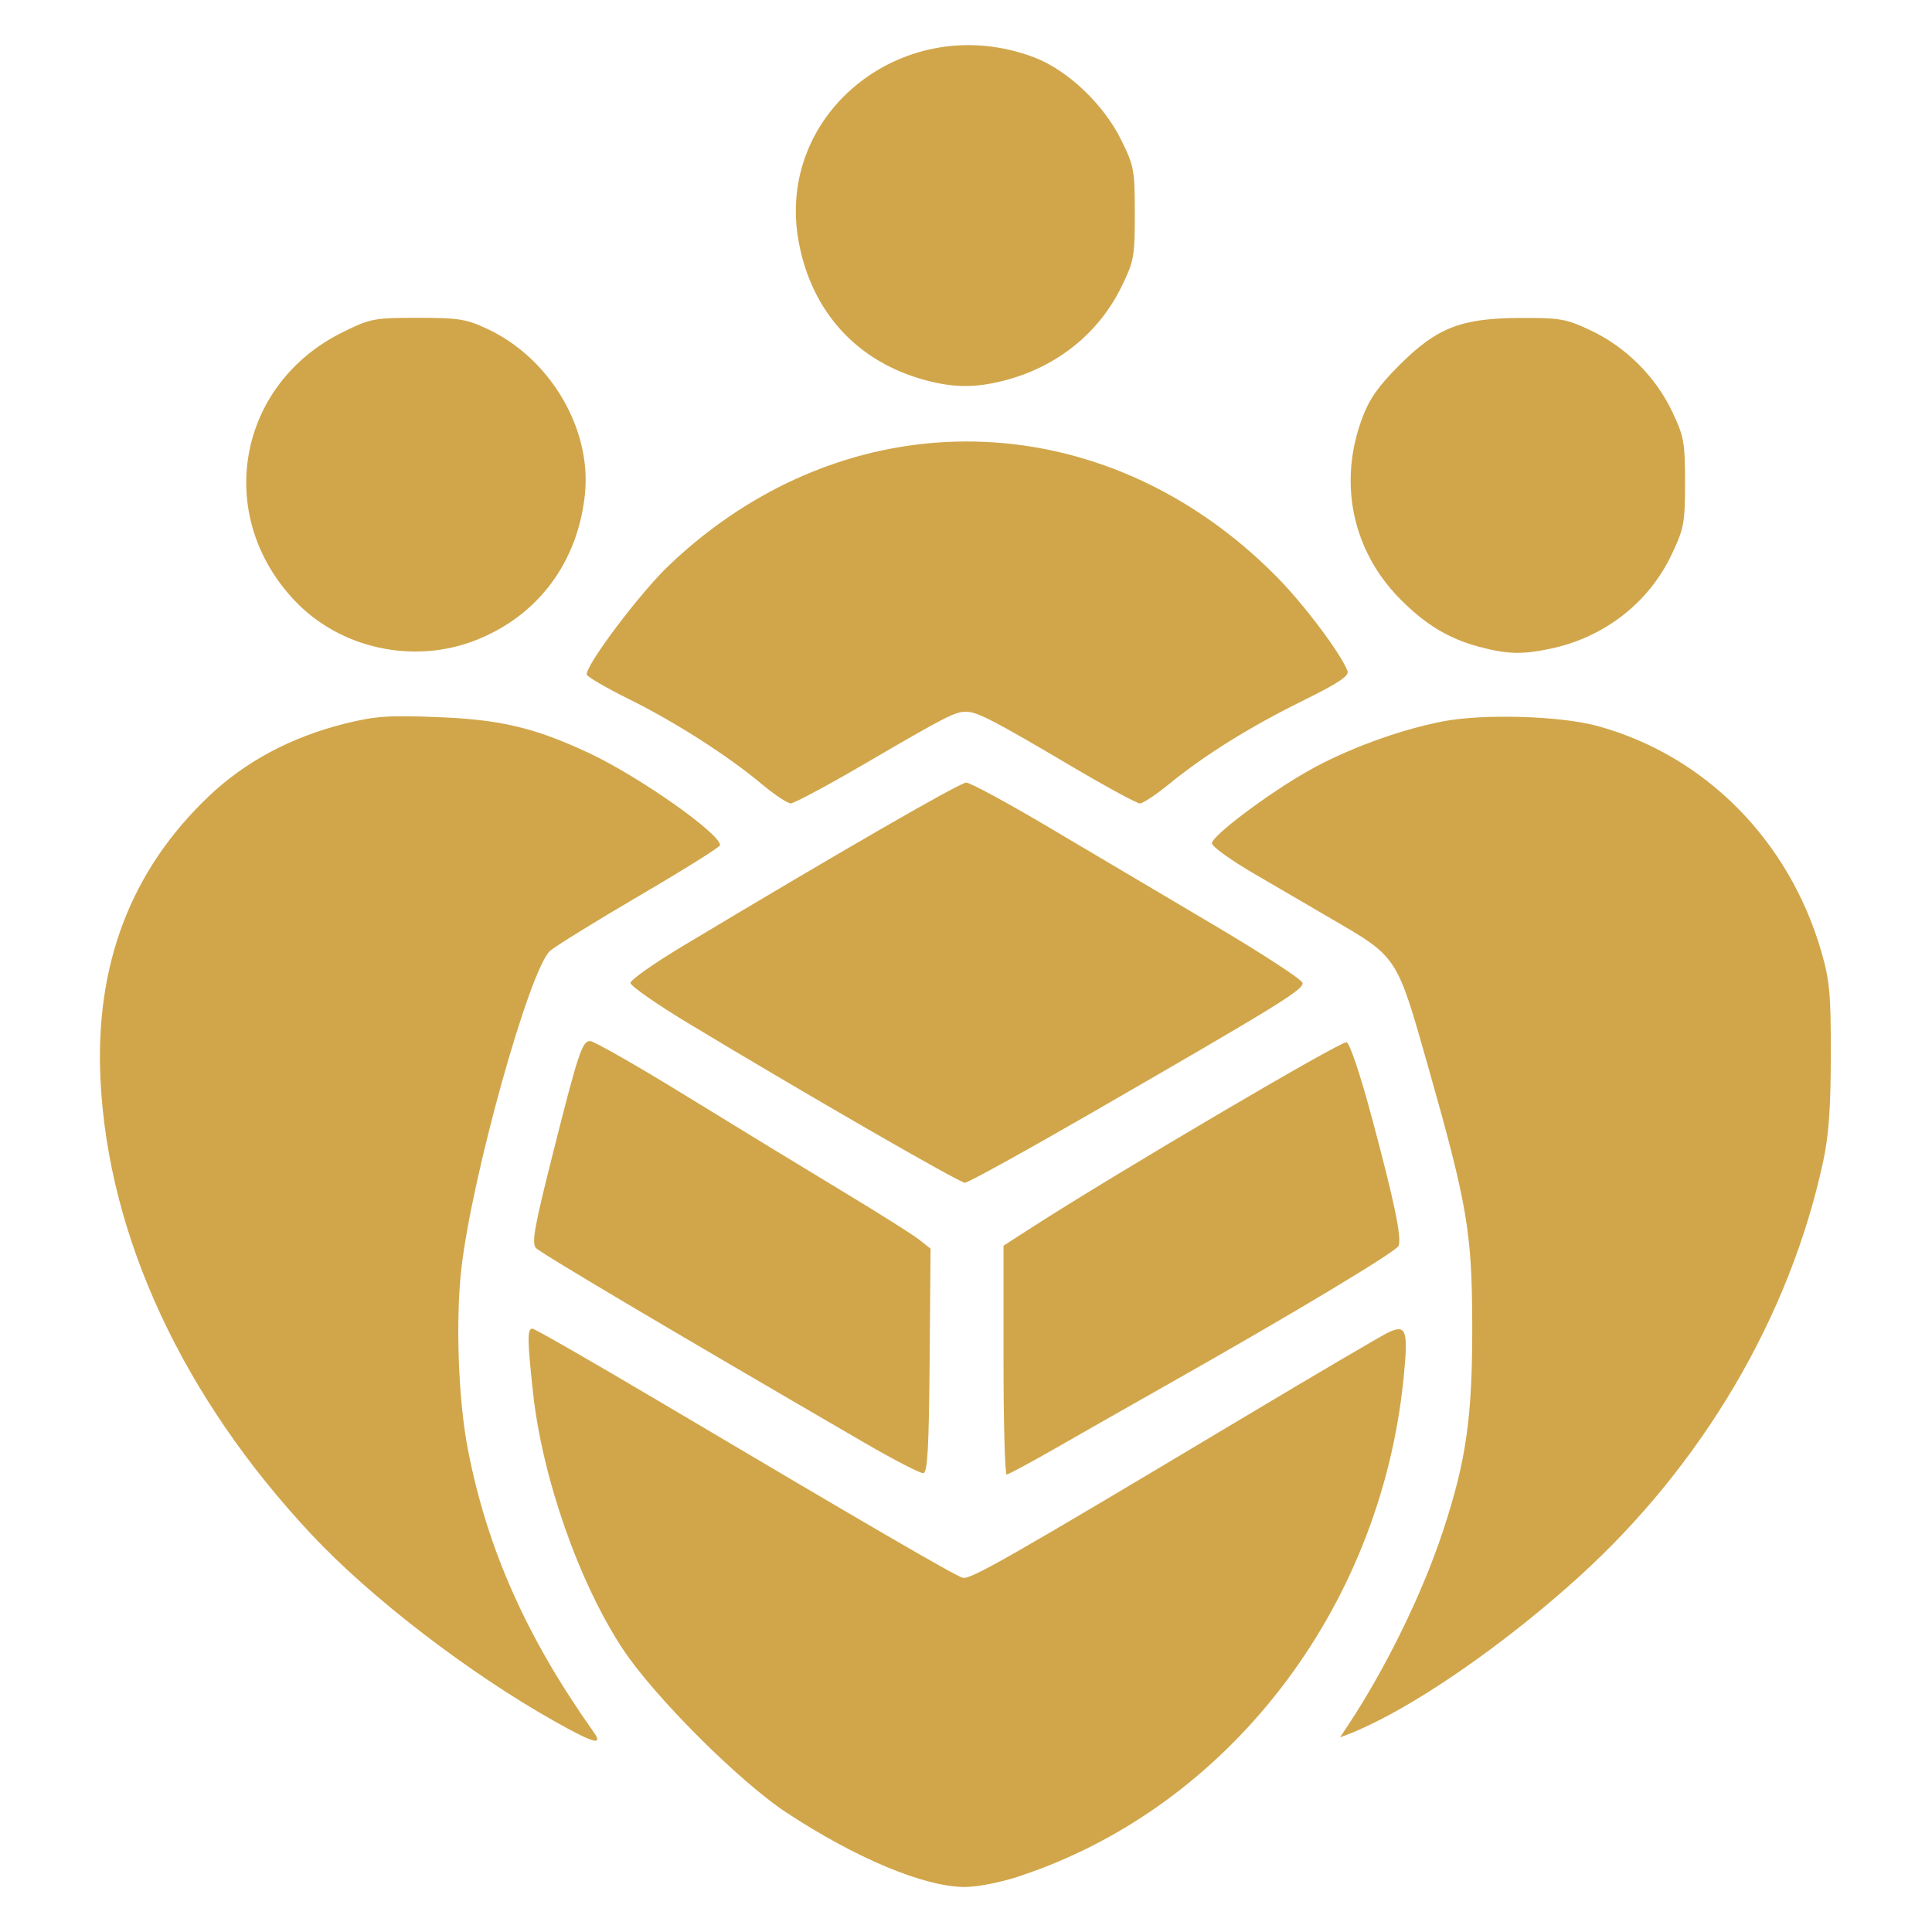
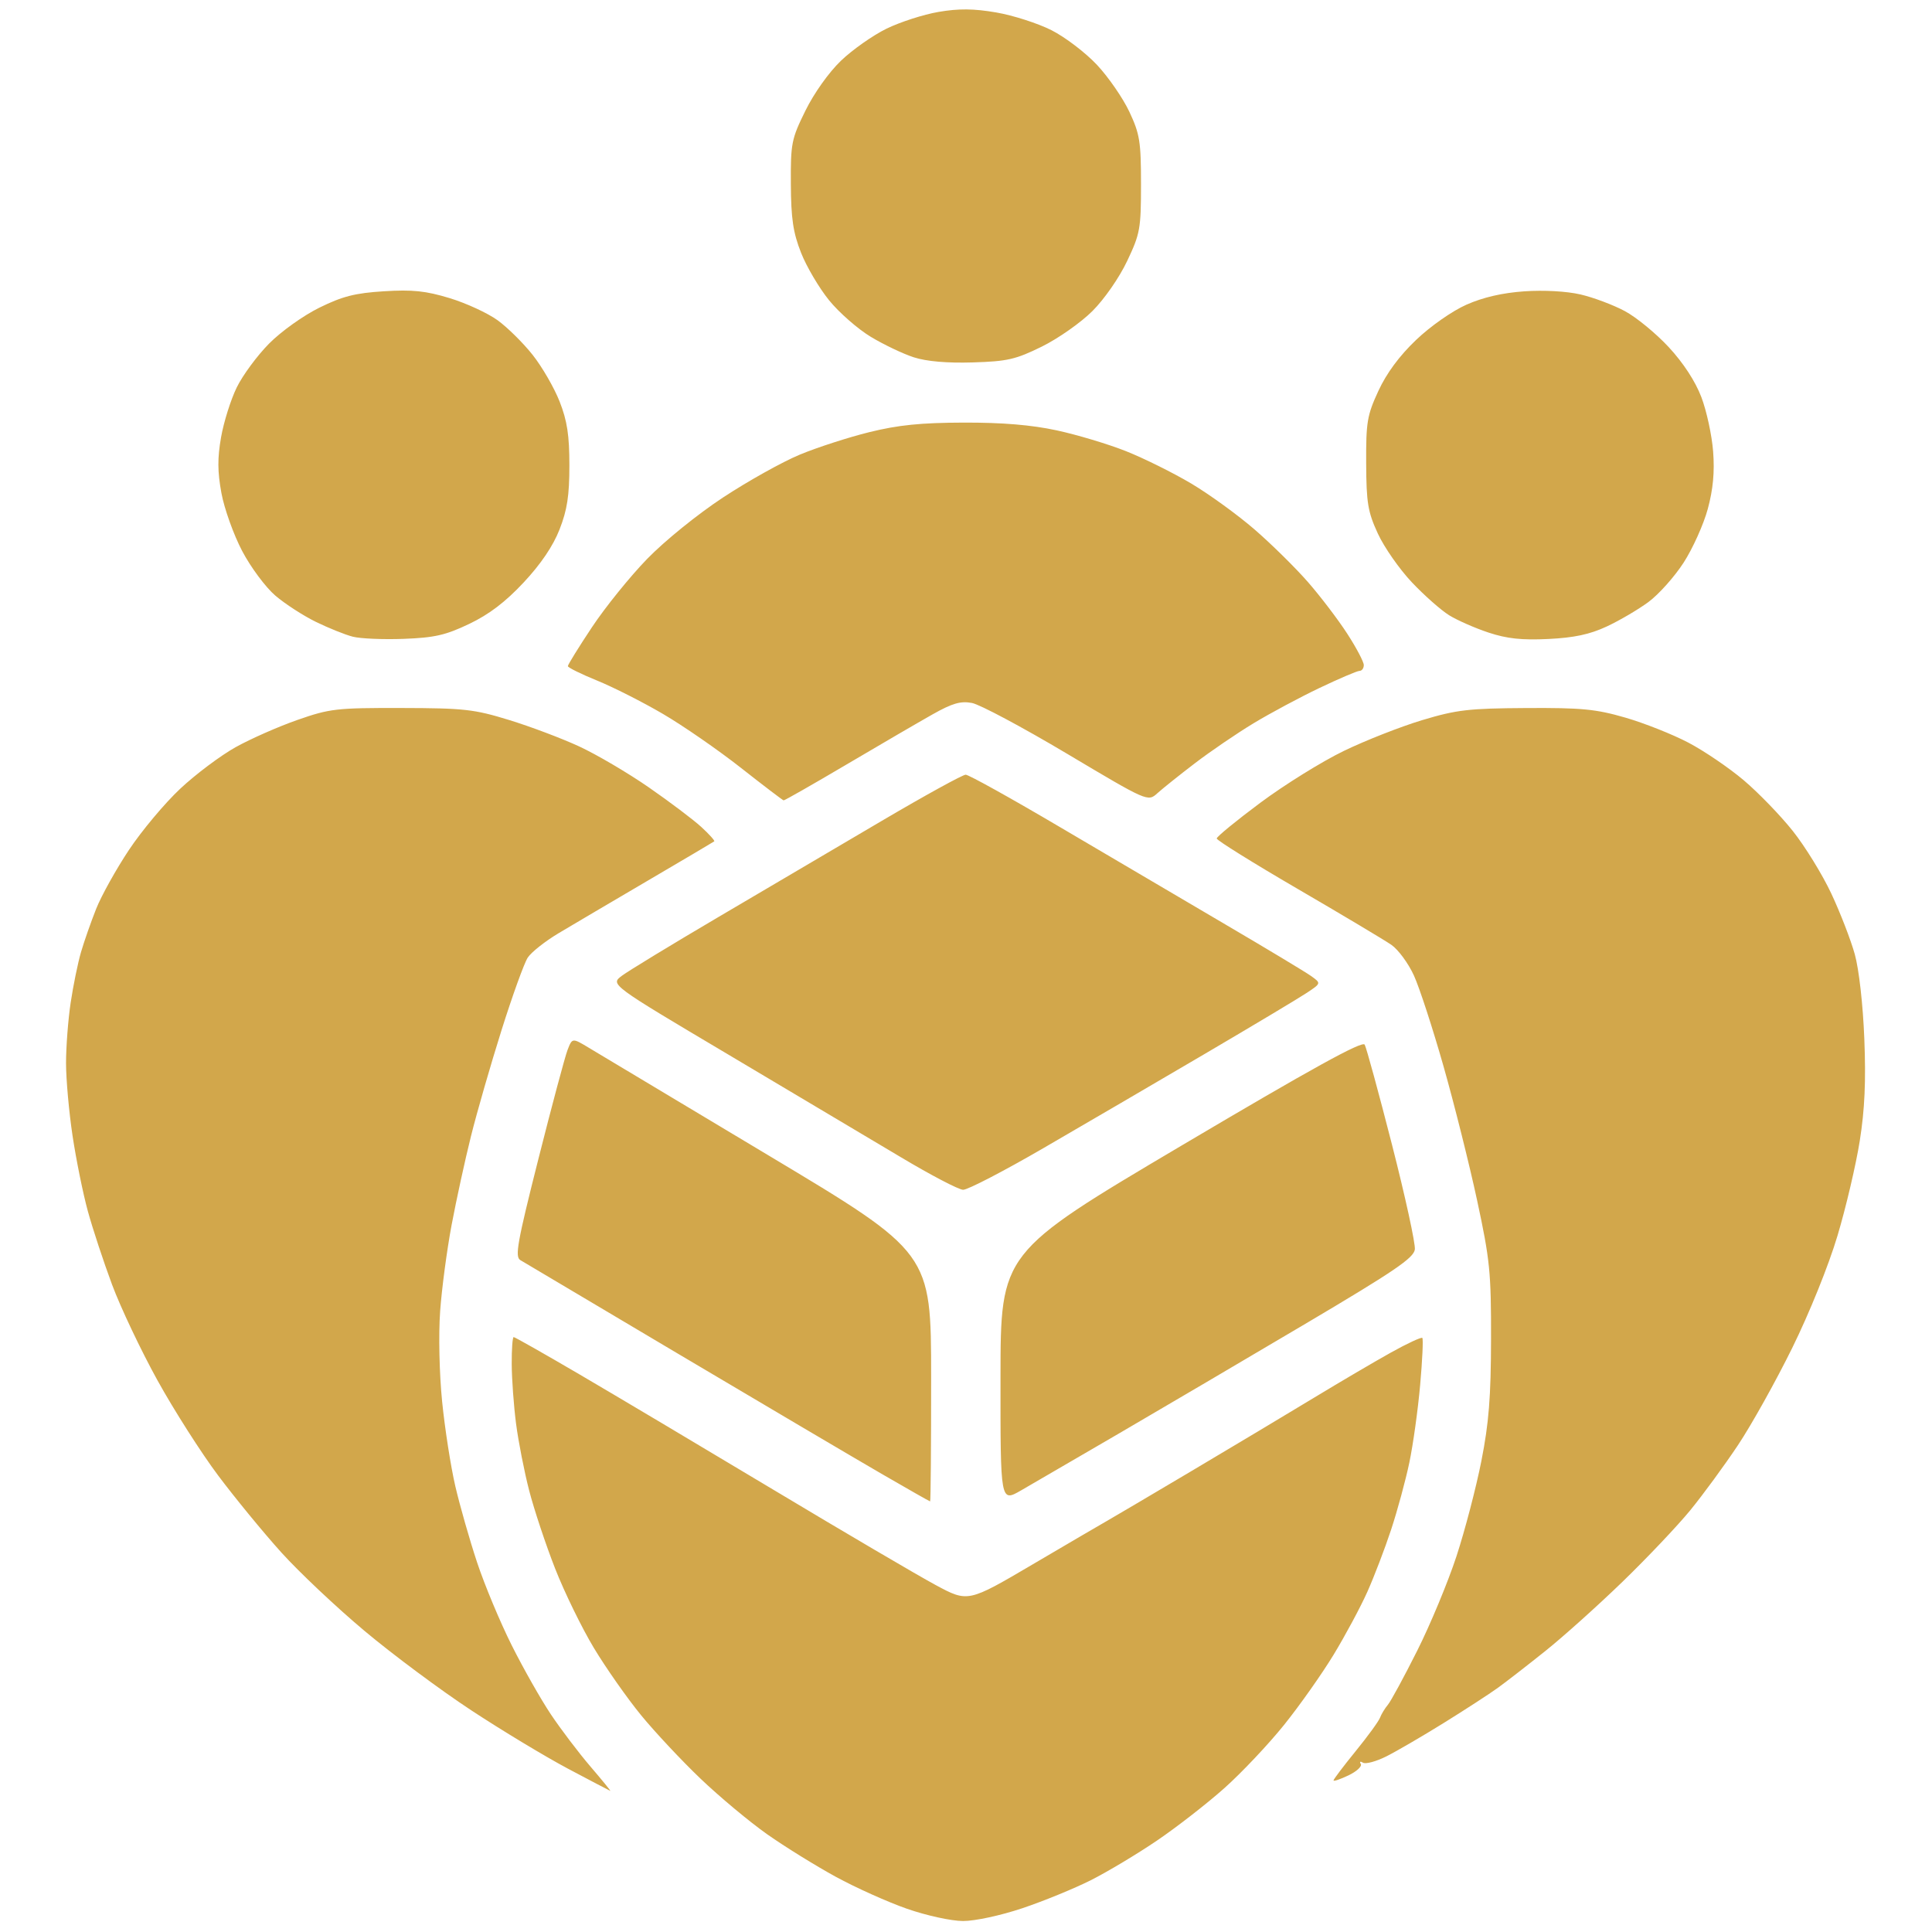
<svg xmlns="http://www.w3.org/2000/svg" viewBox="0 0 1024 1024" width="24" height="24">
-   <g transform="matrix(2.209277,0,0,2.209277,-619.15,-619.15)">
-     <path style="fill:#d1a64a" d="m 524.378,730.508 c 50.149,-16.37 86.969,-63.874 92.584,-119.449 1.176,-11.64 0.703,-13.139 -3.534,-11.208 -1.444,0.658 -17.544,10.117 -35.777,21.021 -55.623,33.262 -64.591,38.378 -66.429,37.897 -1.814,-0.474 -21.76,-12.065 -72.496,-42.127 C 422.351,606.939 408.513,599 407.976,599 c -1.251,0 -1.229,2.575 0.131,15.211 2.197,20.427 11.024,45.69 21.522,61.597 7.556,11.449 27.992,31.869 39.371,39.341 16.68,10.952 32.884,17.722 42.622,17.807 2.868,0.025 8.481,-1.052 12.756,-2.447 z M 422.649,695.75 C 406.572,673.077 397.136,651.868 392.505,628 c -2.278,-11.741 -2.98,-30.471 -1.612,-43 2.408,-22.052 16.374,-72.213 21.338,-76.637 1.248,-1.113 10.932,-7.095 21.52,-13.294 10.588,-6.199 19.25,-11.623 19.25,-12.054 0,-2.802 -19.476,-16.495 -31.417,-22.088 -13.073,-6.123 -21.277,-8.06 -36.633,-8.651 -11.612,-0.446 -14.758,-0.219 -22,1.591 -12.848,3.211 -23.825,9.069 -32.585,17.39 -18.764,17.824 -27.394,40.476 -25.999,68.242 1.885,37.515 19.78,76.007 50.634,108.908 14.308,15.257 37.76,33.262 58.5,44.91 9.293,5.219 11.551,5.819 9.149,2.431 z m 188.566,-2.859 c 14.023,-7.154 32.315,-20.286 47.76,-34.287 29.692,-26.916 50.631,-62.48 58.642,-99.604 1.366,-6.328 1.841,-12.844 1.859,-25.5 0.021,-14.817 -0.271,-18.02 -2.275,-24.943 -7.737,-26.721 -27.936,-47.085 -53.7,-54.135 -8.857,-2.424 -27.245,-2.981 -37,-1.121 -10.489,2 -23.368,6.743 -32.611,12.01 C 584.26,470.797 571,480.788 571,482.556 c 0,0.758 4.388,3.945 9.75,7.082 5.362,3.137 13.8,8.062 18.75,10.945 16.187,9.428 15.776,8.798 23.523,36.105 9.246,32.592 10.374,39.223 10.429,61.313 0.055,22.282 -1.439,32.753 -7.109,49.826 -4.978,14.988 -13.667,32.717 -22.767,46.45 l -1.839,2.775 2.598,-0.988 c 1.429,-0.543 4.525,-1.971 6.88,-3.172 z M 503.277,606.661 503.5,579.822 500.778,577.661 C 499.281,576.472 490.965,571.225 482.297,566 c -8.668,-5.225 -25.443,-15.458 -37.278,-22.74 -11.835,-7.282 -22.275,-13.245 -23.198,-13.25 -1.894,-0.011 -2.841,2.837 -8.807,26.49 -4.536,17.984 -5.211,21.654 -4.247,23.101 0.63,0.946 30.696,18.778 78.733,46.695 7.15,4.155 13.575,7.476 14.277,7.379 0.994,-0.137 1.327,-6.128 1.5,-27.015 z M 534,627.399 c 6.325,-3.625 18.25,-10.407 26.5,-15.07 29.831,-16.861 54.752,-31.823 55.274,-33.184 0.78,-2.032 -0.962,-10.417 -6.335,-30.505 -2.78,-10.394 -5.337,-18.048 -6.129,-18.352 -1.162,-0.446 -55.155,31.325 -75.56,44.462 L 521,579.097 v 27.452 c 0,15.098 0.338,27.449 0.75,27.447 0.412,-0.003 5.925,-2.971 12.25,-6.596 z m 8.293,-80.251 c 44.905,-25.909 50.72,-29.494 50.447,-31.095 -0.136,-0.796 -9.695,-7.035 -21.244,-13.864 -11.548,-6.83 -29.258,-17.316 -39.355,-23.303 C 522.045,472.899 513.007,468 512.057,468 c -1.522,0 -30.544,16.738 -68.057,39.25 -6.875,4.126 -12.5,8.091 -12.5,8.81 0,0.72 6.3,5.11 14,9.756 C 473.529,542.729 510.431,564 511.742,564 c 0.739,0 14.487,-7.583 30.551,-16.852 z M 487.451,463.63 C 507.102,452.157 509.349,451 511.99,451 c 2.677,0 6.566,2.008 25.198,13.014 8.368,4.942 15.805,8.986 16.527,8.986 0.722,0 3.894,-2.108 7.049,-4.684 8.473,-6.919 19.309,-13.67 32.047,-19.964 8.597,-4.248 11.169,-5.959 10.719,-7.132 -1.604,-4.181 -10.365,-15.863 -16.808,-22.413 C 544.997,376.387 483.434,375.179 440.681,415.942 433.837,422.468 421,439.491 421,442.041 c 0,0.501 4.552,3.165 10.117,5.92 11.167,5.53 23.779,13.606 32.019,20.504 2.951,2.47 6.018,4.501 6.816,4.513 0.798,0.012 8.673,-4.195 17.5,-9.349 z M 394.364,433.849 c 14.979,-5.881 24.539,-18.687 26.224,-35.127 1.602,-15.637 -8.371,-32.512 -23.369,-39.542 -5.118,-2.399 -6.875,-2.68 -16.739,-2.68 -10.525,0 -11.334,0.154 -17.967,3.42 -25.34,12.475 -30.989,43.893 -11.582,64.413 10.887,11.512 28.514,15.374 43.434,9.516 z m 257.837,2.035 c 12.933,-2.723 23.596,-11.011 29.09,-22.609 C 684.269,406.987 684.5,405.745 684.5,396 c 0,-9.655 -0.248,-11.023 -3.082,-17.003 -3.948,-8.33 -11.085,-15.467 -19.415,-19.415 -6.001,-2.844 -7.313,-3.079 -17.003,-3.05 -14.237,0.043 -20.019,2.304 -29.091,11.377 -4.981,4.981 -7.141,8.058 -8.839,12.591 -5.8,15.482 -2.427,31.769 8.98,43.358 6.071,6.167 11.681,9.579 18.975,11.539 6.762,1.817 10.375,1.919 17.177,0.487 z M 521.32,371.505 c 12.492,-3.254 22.511,-11.29 27.963,-22.431 3.03,-6.192 3.217,-7.213 3.217,-17.595 0,-10.425 -0.177,-11.38 -3.268,-17.659 -4.225,-8.582 -12.904,-16.799 -20.948,-19.832 -30.755,-11.598 -62.23,13.145 -56.41,44.346 3.141,16.837 14.041,28.722 30.376,33.121 6.905,1.859 12.071,1.873 19.07,0.05 z" />
+   <g transform="matrix(2.292843,0,0,2.292843,-370.8178,-840.4948)">
+     <path style="fill:#d2a74b" d="m 371.408,807.816 c -4.444,-1.547 -11.869,-4.882 -16.5,-7.411 -4.631,-2.529 -11.748,-6.94 -15.815,-9.801 -4.067,-2.861 -10.989,-8.633 -15.382,-12.825 -4.393,-4.192 -10.61,-10.827 -13.814,-14.743 -3.204,-3.916 -8.099,-10.891 -10.877,-15.5 -2.778,-4.609 -6.816,-12.88 -8.972,-18.38 -2.156,-5.5 -4.851,-13.6 -5.989,-18 -1.138,-4.4 -2.506,-11.375 -3.039,-15.5 -0.534,-4.125 -0.984,-10.312 -1.001,-13.75 -0.017,-3.438 0.186,-6.25 0.452,-6.25 0.265,0 7.128,3.891 15.25,8.646 8.122,4.755 28.268,16.74 44.768,26.632 16.5,9.892 33.375,19.804 37.5,22.025 7.5,4.039 7.5,4.039 22.5,-4.787 8.25,-4.854 15.9,-9.33 17,-9.945 1.1,-0.616 9.875,-5.792 19.5,-11.503 9.625,-5.711 22.45,-13.385 28.5,-17.054 6.05,-3.668 14.061,-8.374 17.802,-10.457 3.741,-2.083 6.993,-3.595 7.228,-3.361 0.234,0.234 0.009,5.124 -0.502,10.865 -0.51,5.741 -1.635,13.814 -2.498,17.939 -0.864,4.125 -2.758,11.1 -4.21,15.5 -1.452,4.4 -3.931,10.886 -5.511,14.413 -1.579,3.527 -5.08,10.052 -7.78,14.5 -2.7,4.448 -7.859,11.757 -11.463,16.242 -3.605,4.485 -9.819,11.067 -13.81,14.625 -3.99,3.558 -11.003,9.013 -15.583,12.121 -4.58,3.108 -11.46,7.229 -15.289,9.157 -3.829,1.928 -10.948,4.841 -15.82,6.473 -5.033,1.686 -10.954,2.962 -13.711,2.955 -2.705,-0.01 -8.428,-1.258 -12.932,-2.826 z m -78.421,-32.408 c -5.225,-2.773 -15.278,-8.841 -22.339,-13.485 -7.062,-4.644 -18.139,-12.884 -24.617,-18.312 -6.478,-5.428 -15.147,-13.601 -19.264,-18.162 -4.118,-4.561 -10.691,-12.568 -14.608,-17.793 -3.917,-5.225 -10.231,-15.125 -14.031,-22 -3.801,-6.875 -8.522,-16.828 -10.492,-22.117 -1.97,-5.29 -4.492,-12.94 -5.605,-17 -1.113,-4.06 -2.7,-11.883 -3.527,-17.383 -0.828,-5.5 -1.507,-13.064 -1.511,-16.808 -0.003,-3.745 0.479,-10.045 1.071,-14 0.592,-3.955 1.669,-9.217 2.393,-11.692 0.724,-2.475 2.3,-6.975 3.503,-10 1.202,-3.025 4.61,-9.147 7.573,-13.604 2.963,-4.457 8.309,-10.838 11.881,-14.179 3.572,-3.342 9.325,-7.653 12.784,-9.58 3.459,-1.928 9.889,-4.762 14.289,-6.298 7.493,-2.616 9.014,-2.791 24,-2.759 14.534,0.031 16.816,0.285 24.9,2.766 4.895,1.502 12.187,4.25 16.205,6.107 4.017,1.856 11.262,6.115 16.1,9.464 4.838,3.349 10.301,7.47 12.141,9.157 1.84,1.688 3.19,3.189 3,3.337 -0.19,0.148 -7.095,4.228 -15.345,9.067 -8.25,4.839 -17.537,10.313 -20.638,12.165 -3.101,1.852 -6.308,4.389 -7.127,5.639 -0.819,1.25 -3.541,8.785 -6.05,16.746 -2.509,7.96 -5.685,18.974 -7.058,24.474 -1.373,5.5 -3.388,14.725 -4.477,20.5 -1.089,5.775 -2.288,14.775 -2.664,20 -0.389,5.408 -0.193,14.407 0.457,20.891 0.627,6.265 2.003,15.089 3.057,19.609 1.054,4.52 3.319,12.444 5.034,17.609 1.715,5.165 5.303,13.758 7.974,19.096 2.671,5.338 6.751,12.538 9.068,16 2.316,3.462 6.428,8.883 9.137,12.045 2.709,3.163 4.782,5.704 4.606,5.647 -0.175,-0.057 -4.594,-2.372 -9.819,-5.145 z m 177,2.737 c 0,-0.263 2.291,-3.293 5.092,-6.734 2.8,-3.44 5.344,-6.93 5.652,-7.755 0.308,-0.825 1.128,-2.175 1.822,-3 0.694,-0.825 3.75,-6.459 6.792,-12.521 3.041,-6.061 7.124,-15.887 9.072,-21.834 1.948,-5.947 4.534,-15.838 5.746,-21.979 1.735,-8.789 2.211,-14.784 2.237,-28.166 0.03,-15.491 -0.257,-18.342 -3.222,-32.119 -1.79,-8.315 -5.285,-22.265 -7.768,-31 -2.482,-8.735 -5.56,-18.172 -6.84,-20.972 -1.28,-2.8 -3.622,-5.985 -5.205,-7.079 -1.583,-1.094 -11.315,-6.903 -21.627,-12.909 -10.312,-6.006 -18.749,-11.26 -18.75,-11.676 -6.6e-4,-0.415 4.553,-4.144 10.118,-8.286 5.566,-4.142 14.228,-9.519 19.25,-11.949 5.022,-2.43 13.18,-5.635 18.13,-7.124 7.959,-2.394 10.735,-2.717 24,-2.797 12.863,-0.077 16.133,0.238 22.955,2.213 4.375,1.267 10.939,3.871 14.586,5.788 3.647,1.916 9.403,5.83 12.791,8.697 3.388,2.867 8.487,8.137 11.331,11.712 2.844,3.575 6.858,10.1 8.92,14.5 2.062,4.4 4.499,10.7 5.416,14 0.974,3.505 1.891,11.635 2.205,19.55 0.39,9.806 0.099,16.323 -1.051,23.585 -0.874,5.519 -3.194,15.396 -5.154,21.95 -2.068,6.913 -6.458,17.793 -10.456,25.916 -3.79,7.7 -9.441,17.825 -12.559,22.5 -3.118,4.675 -8.073,11.439 -11.012,15.032 -2.939,3.593 -9.985,11.027 -15.658,16.521 -5.673,5.494 -13.69,12.69 -17.815,15.991 -4.125,3.301 -9.075,7.14 -11,8.532 -1.925,1.392 -7.55,5.044 -12.5,8.117 -4.95,3.073 -10.928,6.553 -13.284,7.735 -2.356,1.181 -4.788,1.837 -5.404,1.456 -0.616,-0.381 -0.845,-0.247 -0.509,0.297 0.336,0.544 -0.944,1.732 -2.845,2.638 -1.901,0.907 -3.457,1.433 -3.457,1.17 z m -104.5,-70.897 c -6.05,-3.506 -26.975,-15.851 -46.5,-27.431 -19.525,-11.581 -36.17,-21.463 -36.989,-21.96 -1.277,-0.775 -0.682,-4.101 4.169,-23.302 3.112,-12.319 6.149,-23.678 6.75,-25.243 1.093,-2.845 1.093,-2.845 4.981,-0.5 2.139,1.29 20.803,12.47 41.475,24.845 37.587,22.5 37.587,22.5 37.6,51.25 0.007,15.812 -0.099,28.743 -0.237,28.734 -0.138,-0.01 -5.2,-2.885 -11.25,-6.392 z m 27.52,-22.247 c 0.02,-28.845 0.02,-28.845 41.738,-53.546 30.334,-17.96 41.917,-24.345 42.448,-23.397 0.401,0.717 3.242,11.122 6.312,23.121 3.07,12 5.448,22.897 5.283,24.216 -0.247,1.975 -4.72,5.014 -25.3,17.192 -13.75,8.137 -33.1,19.519 -43,25.295 -9.9,5.775 -20.137,11.73 -22.75,13.232 -4.75,2.731 -4.75,2.731 -4.73,-26.114 z m -23.02,-50.914 c -6.875,-4.11 -24.803,-14.775 -39.841,-23.702 -27.341,-16.229 -27.341,-16.229 -24.694,-18.229 1.456,-1.1 11.509,-7.218 22.341,-13.596 10.832,-6.378 27.839,-16.39 37.795,-22.25 9.955,-5.86 18.672,-10.654 19.371,-10.654 0.699,0 10.553,5.478 21.899,12.173 11.346,6.695 28.504,16.793 38.129,22.439 9.625,5.647 18.547,11.016 19.827,11.932 2.327,1.666 2.327,1.666 -1,3.882 -1.83,1.219 -12.552,7.633 -23.827,14.254 -11.275,6.621 -27.98,16.376 -37.122,21.679 -9.142,5.303 -17.467,9.619 -18.5,9.593 -1.033,-0.027 -7.503,-3.411 -14.378,-7.521 z m -37,-90.027 c -5.225,-4.108 -13.325,-9.711 -18,-12.449 -4.675,-2.739 -11.532,-6.211 -15.238,-7.717 -3.706,-1.506 -6.743,-3.007 -6.75,-3.335 -0.007,-0.328 2.5,-4.378 5.57,-9 3.07,-4.622 8.808,-11.723 12.75,-15.78 4.069,-4.188 11.664,-10.335 17.568,-14.219 5.72,-3.763 13.682,-8.208 17.693,-9.878 4.011,-1.67 11.257,-4.014 16.1,-5.21 6.696,-1.653 11.923,-2.182 21.807,-2.21 8.95,-0.025 15.648,0.533 21.5,1.792 4.675,1.006 11.875,3.166 16,4.8 4.125,1.634 10.926,5.008 15.114,7.496 4.188,2.489 10.799,7.288 14.692,10.665 3.893,3.377 9.433,8.84 12.312,12.14 2.879,3.3 6.955,8.657 9.058,11.905 2.103,3.248 3.824,6.51 3.824,7.25 0,0.74 -0.441,1.345 -0.981,1.345 -0.539,0 -4.702,1.775 -9.25,3.944 -4.548,2.169 -11.419,5.85 -15.269,8.178 -3.85,2.329 -9.925,6.469 -13.5,9.2 -3.575,2.732 -7.495,5.863 -8.711,6.959 -2.211,1.993 -2.211,1.993 -20.882,-9.124 -10.269,-6.114 -20.164,-11.397 -21.99,-11.739 -2.625,-0.492 -4.531,0.061 -9.118,2.647 -3.19,1.798 -12.151,7.019 -19.914,11.602 -7.763,4.583 -14.288,8.304 -14.5,8.269 -0.212,-0.035 -4.661,-3.424 -9.886,-7.533 z m -89.719,-30.311 c -1.77,-0.455 -5.609,-1.998 -8.53,-3.427 -2.922,-1.429 -7.143,-4.166 -9.381,-6.082 -2.238,-1.916 -5.681,-6.551 -7.652,-10.301 -1.971,-3.75 -4.126,-9.766 -4.79,-13.368 -0.915,-4.966 -0.934,-8.096 -0.08,-12.948 0.62,-3.519 2.249,-8.691 3.62,-11.494 1.371,-2.803 4.734,-7.36 7.473,-10.128 2.784,-2.813 7.913,-6.477 11.631,-8.307 5.359,-2.638 8.257,-3.374 14.92,-3.79 6.614,-0.413 9.656,-0.095 15.198,1.589 3.811,1.158 8.795,3.457 11.076,5.109 2.281,1.652 5.934,5.264 8.117,8.027 2.184,2.762 4.985,7.611 6.225,10.775 1.747,4.456 2.255,7.78 2.255,14.752 0,7 -0.507,10.293 -2.279,14.817 -1.505,3.841 -4.326,8.005 -8.303,12.257 -4.226,4.518 -7.981,7.373 -12.58,9.569 -5.452,2.602 -8,3.184 -15.129,3.454 -4.715,0.179 -10.021,-0.048 -11.791,-0.503 z m 262.555,-0.947 c -3.115,-1.032 -7.204,-2.829 -9.087,-3.992 -1.883,-1.163 -5.771,-4.598 -8.64,-7.632 -2.869,-3.034 -6.408,-8.105 -7.863,-11.269 -2.313,-5.028 -2.653,-7.077 -2.696,-16.253 -0.045,-9.508 0.221,-11.087 2.819,-16.712 1.896,-4.104 4.855,-8.105 8.719,-11.791 3.331,-3.177 8.339,-6.684 11.631,-8.144 3.849,-1.707 8.324,-2.74 13.391,-3.092 4.527,-0.314 9.794,-0.02 13,0.726 2.964,0.69 7.563,2.416 10.219,3.835 2.656,1.42 7.231,5.175 10.165,8.344 3.378,3.649 6.144,7.886 7.538,11.548 1.211,3.182 2.436,8.841 2.722,12.576 0.364,4.759 -0.006,8.733 -1.237,13.279 -0.966,3.568 -3.481,9.156 -5.589,12.417 -2.108,3.261 -5.767,7.355 -8.131,9.098 -2.364,1.743 -6.704,4.289 -9.643,5.658 -3.917,1.825 -7.522,2.595 -13.5,2.885 -6.132,0.297 -9.561,-0.071 -13.819,-1.482 z M 372.987,449.178 c -2.475,-0.798 -6.954,-2.93 -9.953,-4.737 -2.999,-1.807 -7.339,-5.606 -9.643,-8.442 -2.305,-2.836 -5.225,-7.786 -6.49,-11 -1.836,-4.665 -2.311,-7.864 -2.357,-15.865 -0.054,-9.445 0.139,-10.421 3.364,-16.971 2.002,-4.066 5.414,-8.86 8.223,-11.554 2.641,-2.532 7.372,-5.863 10.514,-7.401 3.142,-1.538 8.554,-3.284 12.028,-3.879 4.696,-0.804 8.121,-0.773 13.349,0.124 3.868,0.663 9.612,2.508 12.765,4.1 3.153,1.592 7.894,5.205 10.536,8.029 2.642,2.825 6.01,7.709 7.484,10.854 2.398,5.116 2.68,6.877 2.68,16.718 0,10.296 -0.204,11.431 -3.193,17.741 -1.826,3.854 -5.266,8.813 -8.033,11.58 -2.662,2.662 -7.929,6.361 -11.705,8.22 -6.042,2.975 -7.957,3.413 -15.967,3.656 -5.931,0.18 -10.669,-0.229 -13.602,-1.175 z" />
  </g>
</svg>
